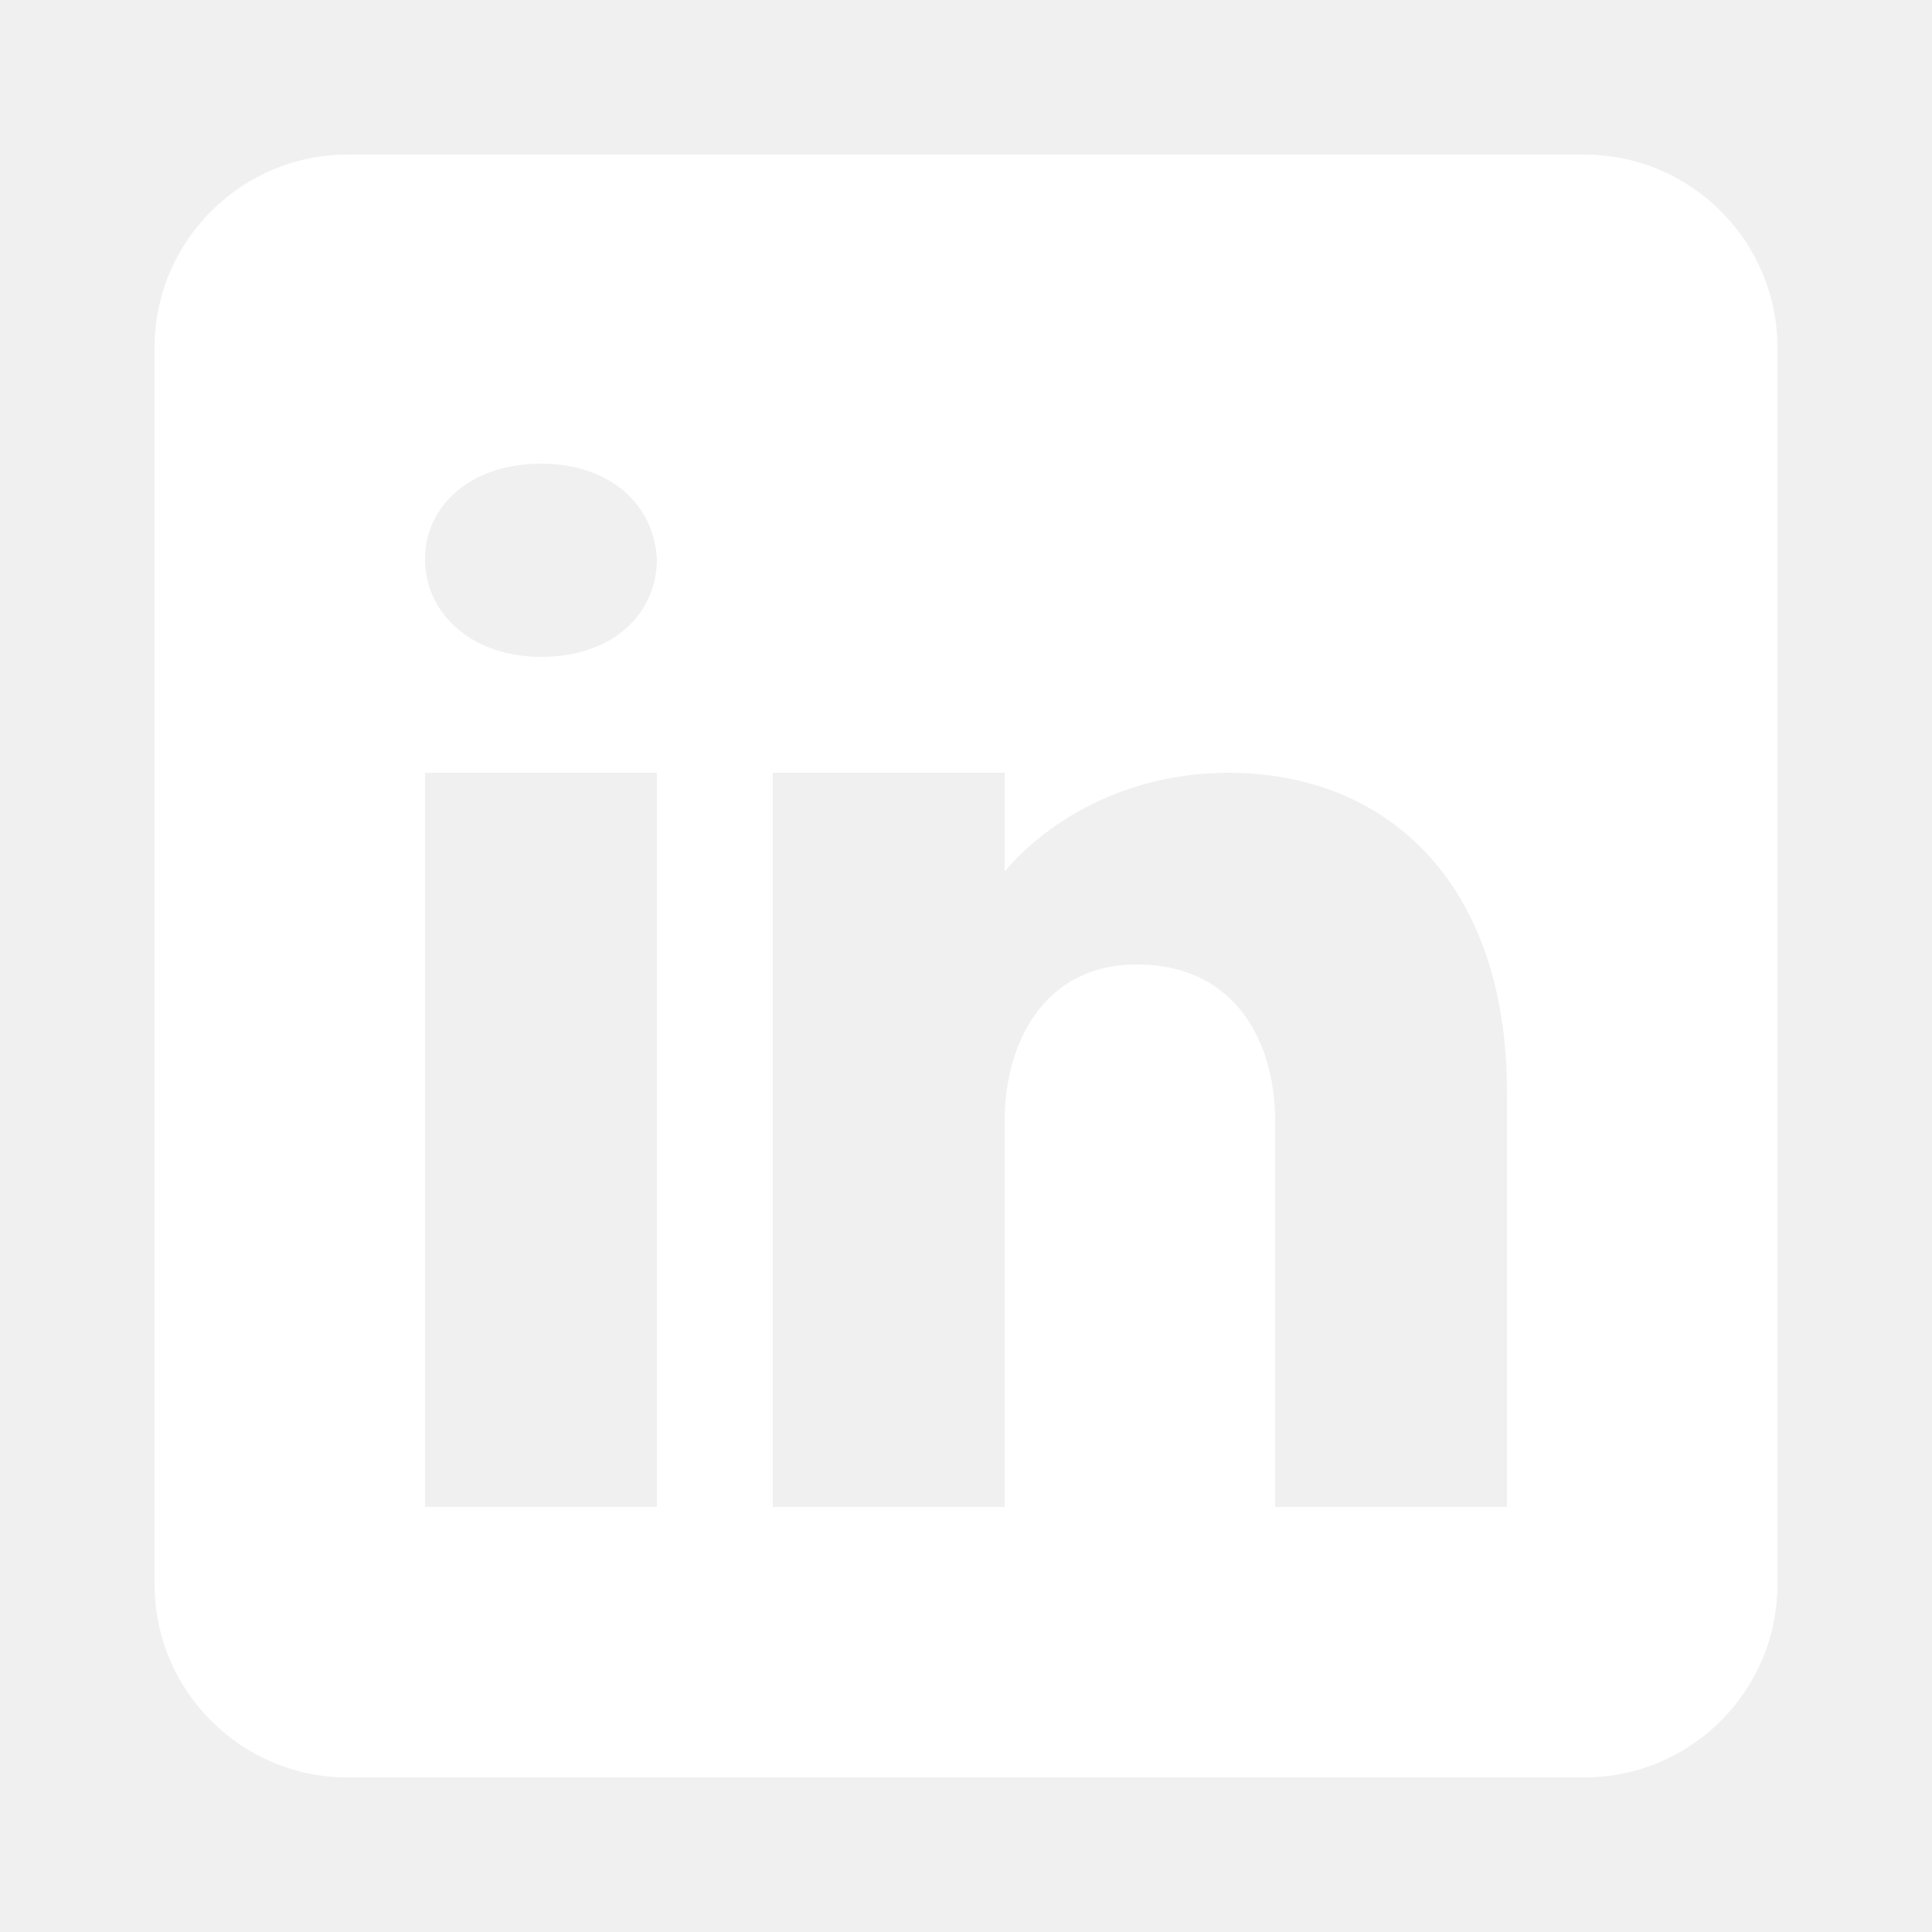
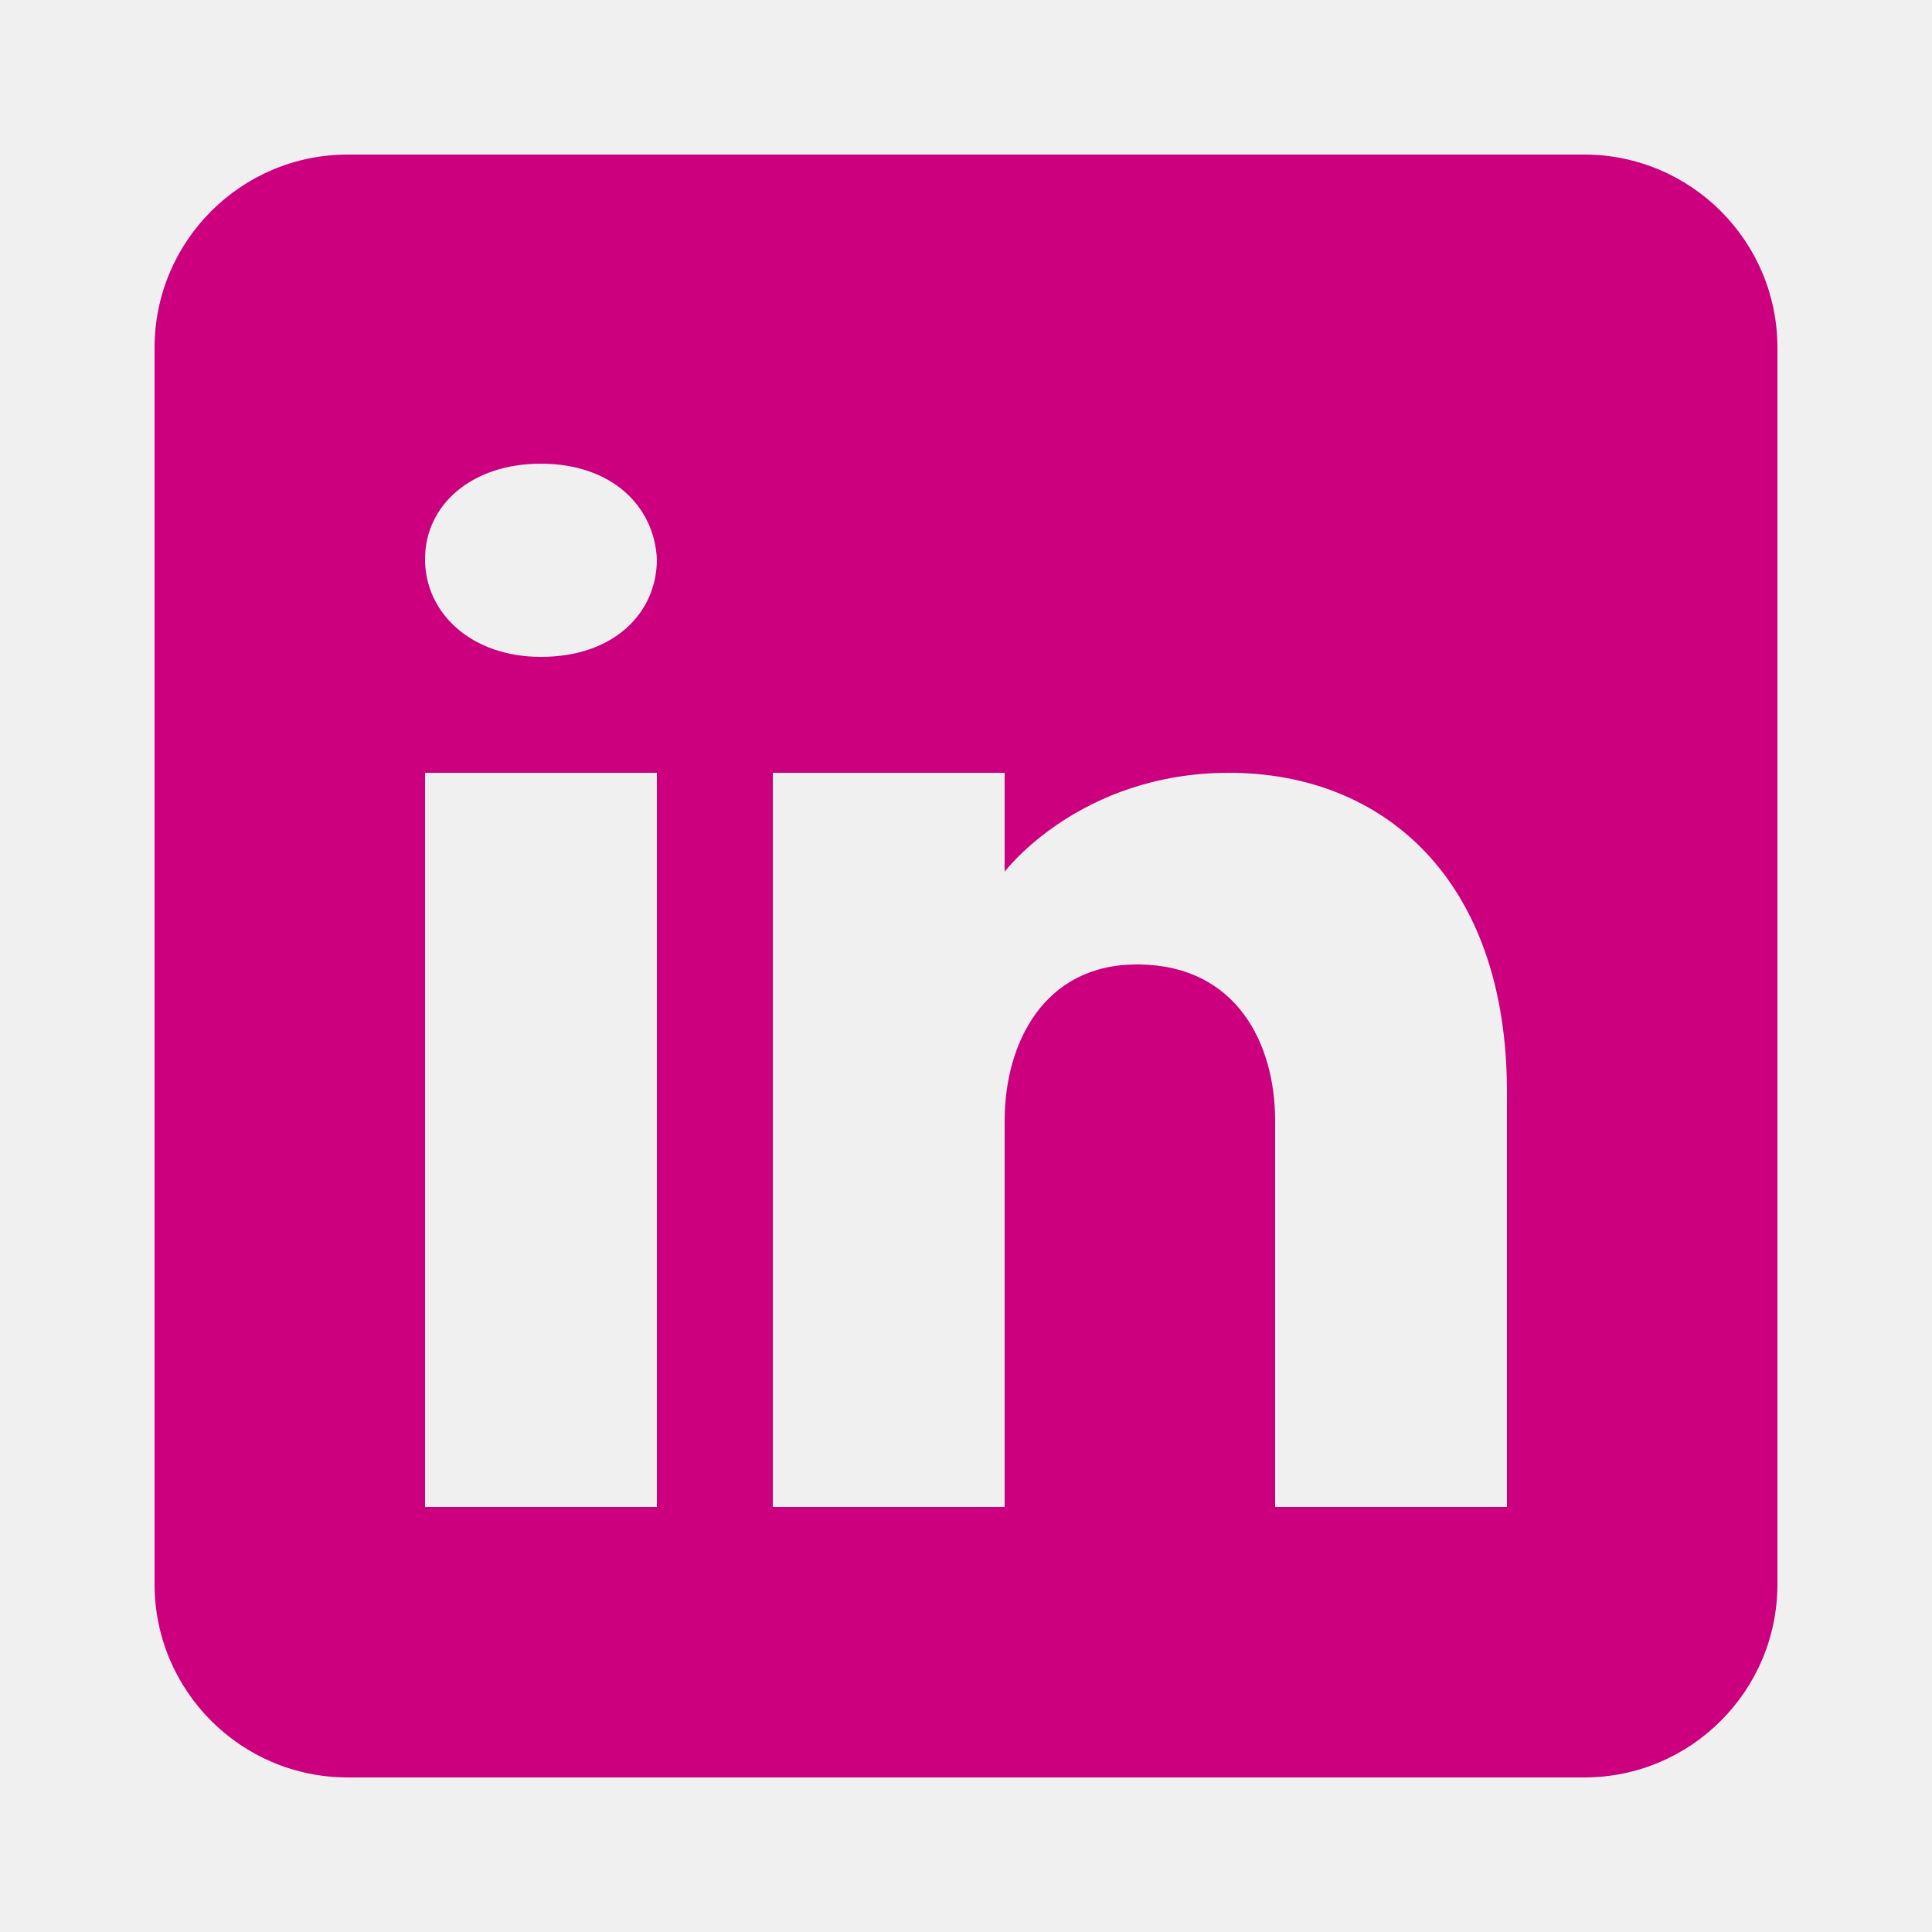
- <svg xmlns="http://www.w3.org/2000/svg" fill="#ffffff" viewBox="0 0 50 50" width="500px" height="500px">
+ <svg xmlns="http://www.w3.org/2000/svg" fill="#cc007e" viewBox="0 0 50 50" width="500px" height="500px">
  <path d="M41,4H9C6.24,4,4,6.24,4,9v32c0,2.76,2.24,5,5,5h32c2.76,0,5-2.24,5-5V9C46,6.24,43.76,4,41,4z M17,20v19h-6V20H17z M11,14.47c0-1.4,1.2-2.47,3-2.47s2.93,1.07,3,2.47c0,1.4-1.12,2.53-3,2.53C12.2,17,11,15.87,11,14.47z M39,39h-6c0,0,0-9.26,0-10 c0-2-1-4-3.5-4.04h-0.08C27,24.96,26,27.02,26,29c0,0.91,0,10,0,10h-6V20h6v2.56c0,0,1.93-2.56,5.81-2.56 c3.97,0,7.19,2.73,7.19,8.26V39z" />
</svg>
